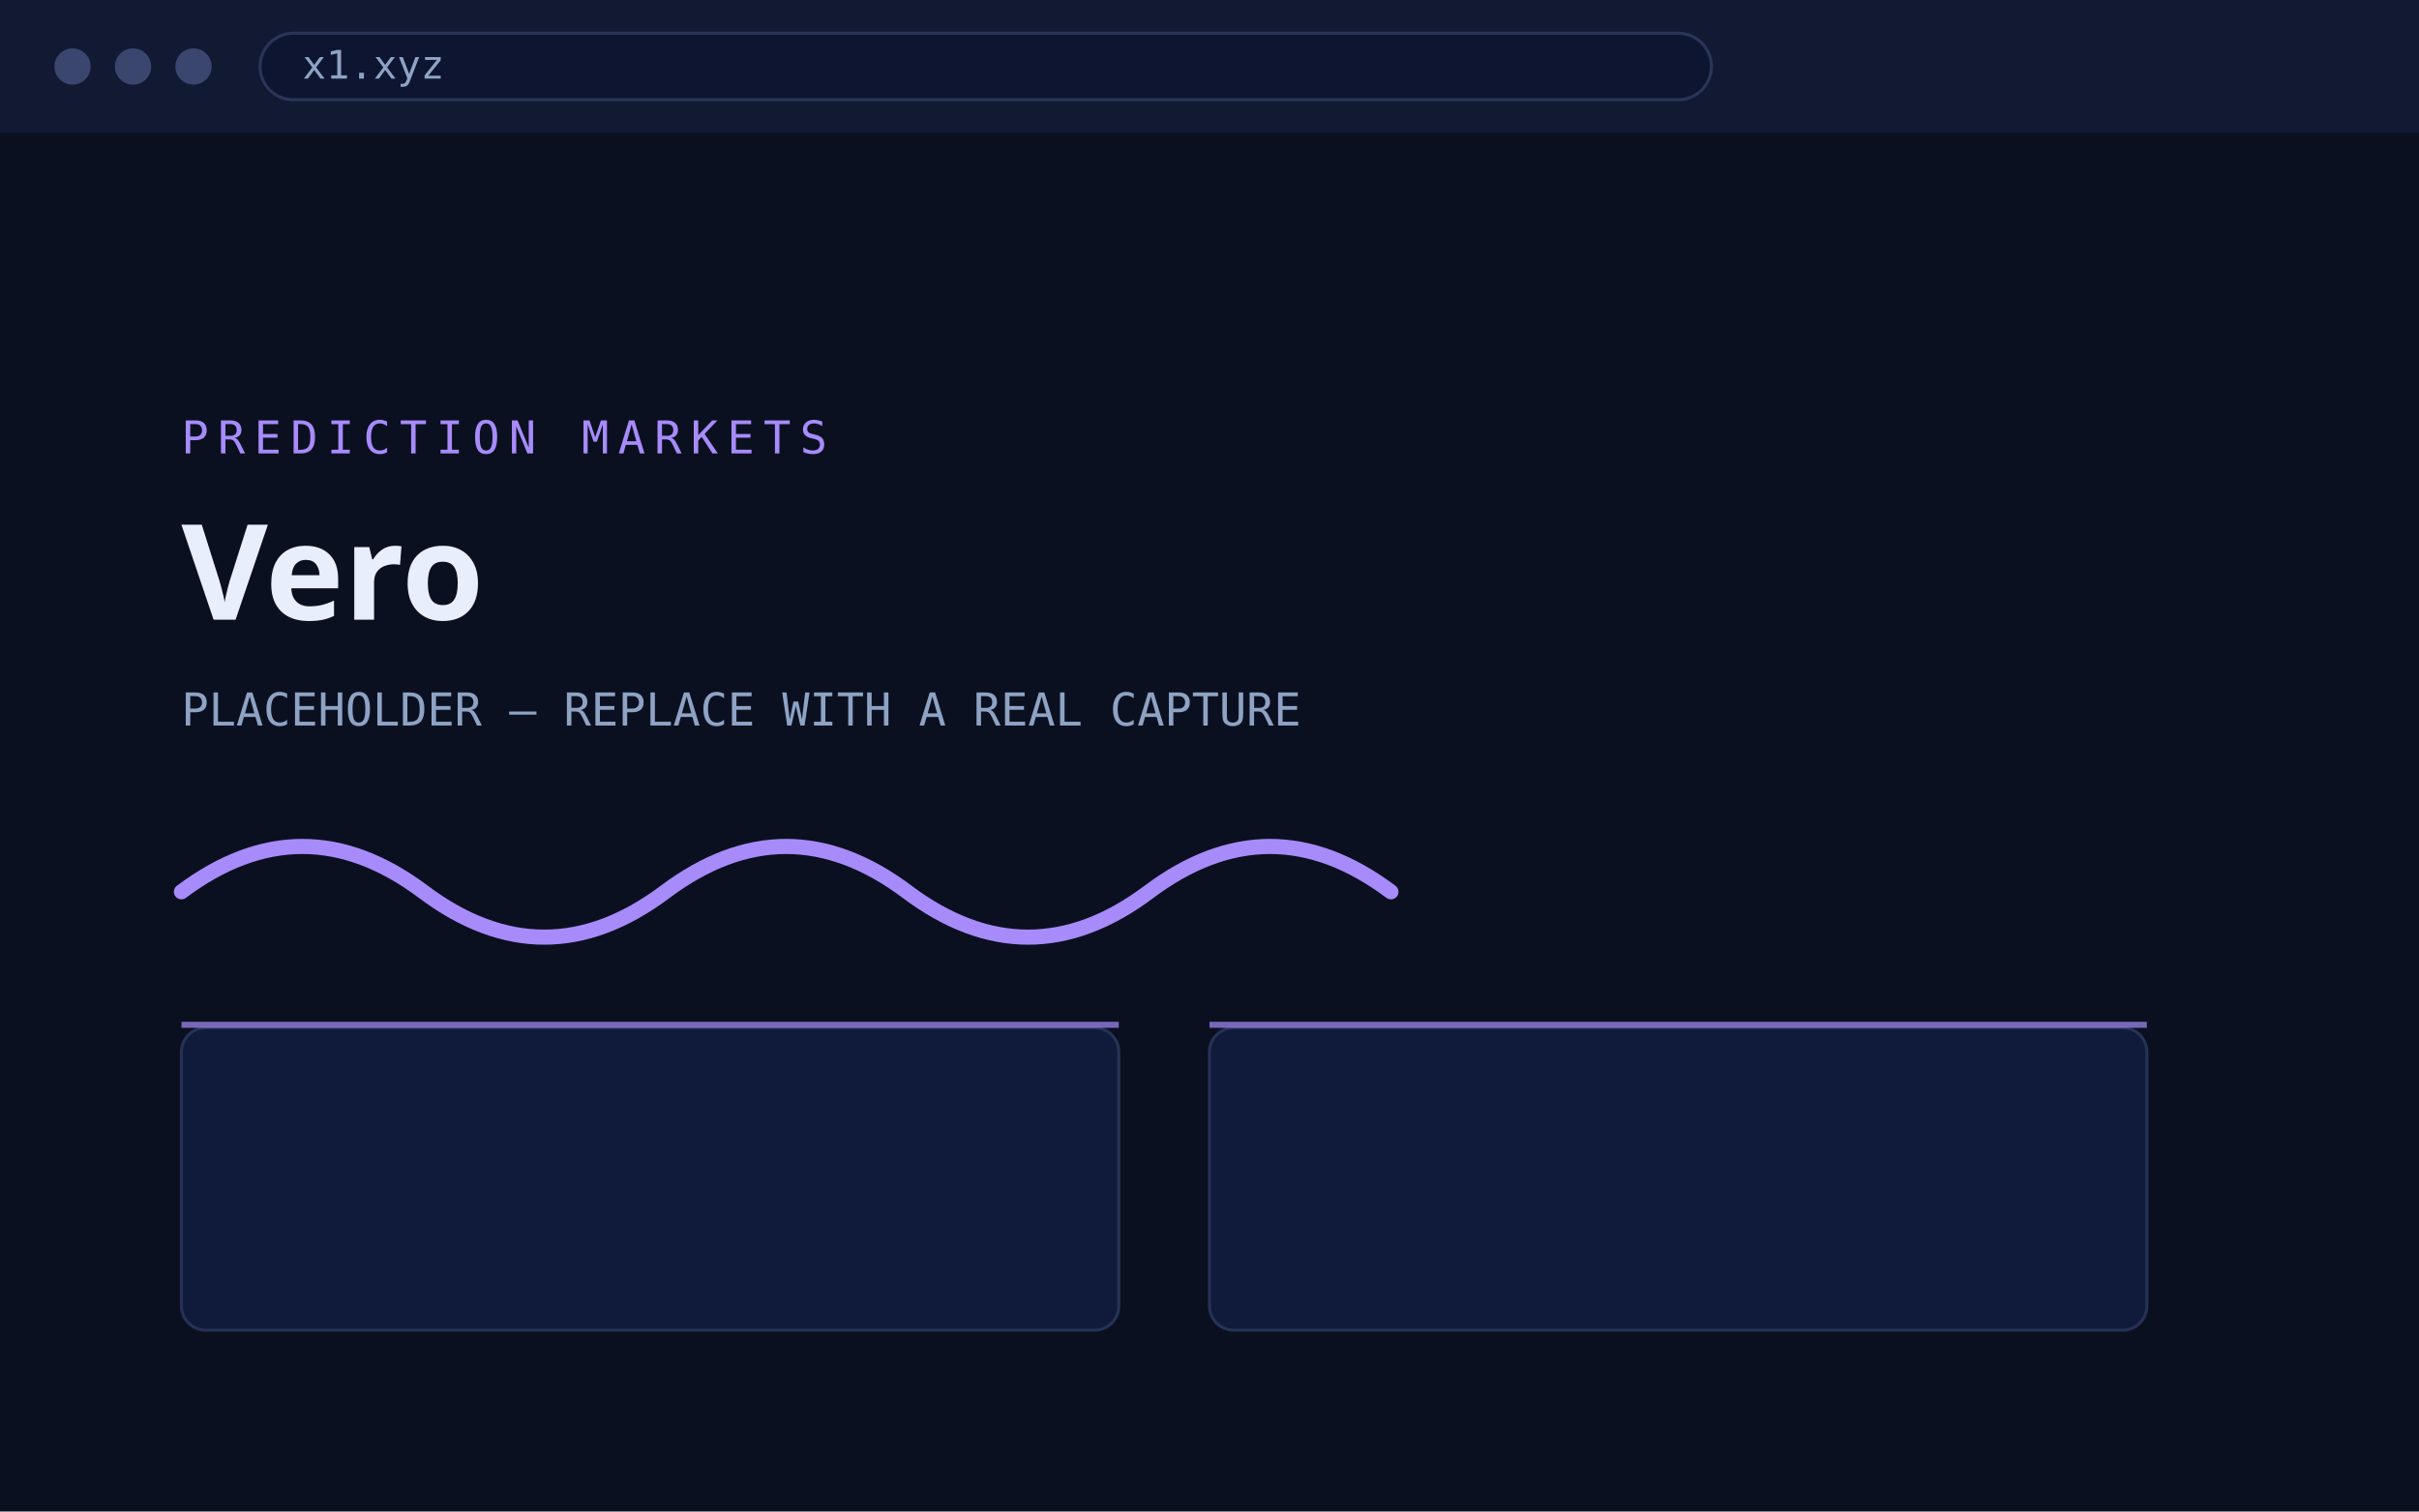
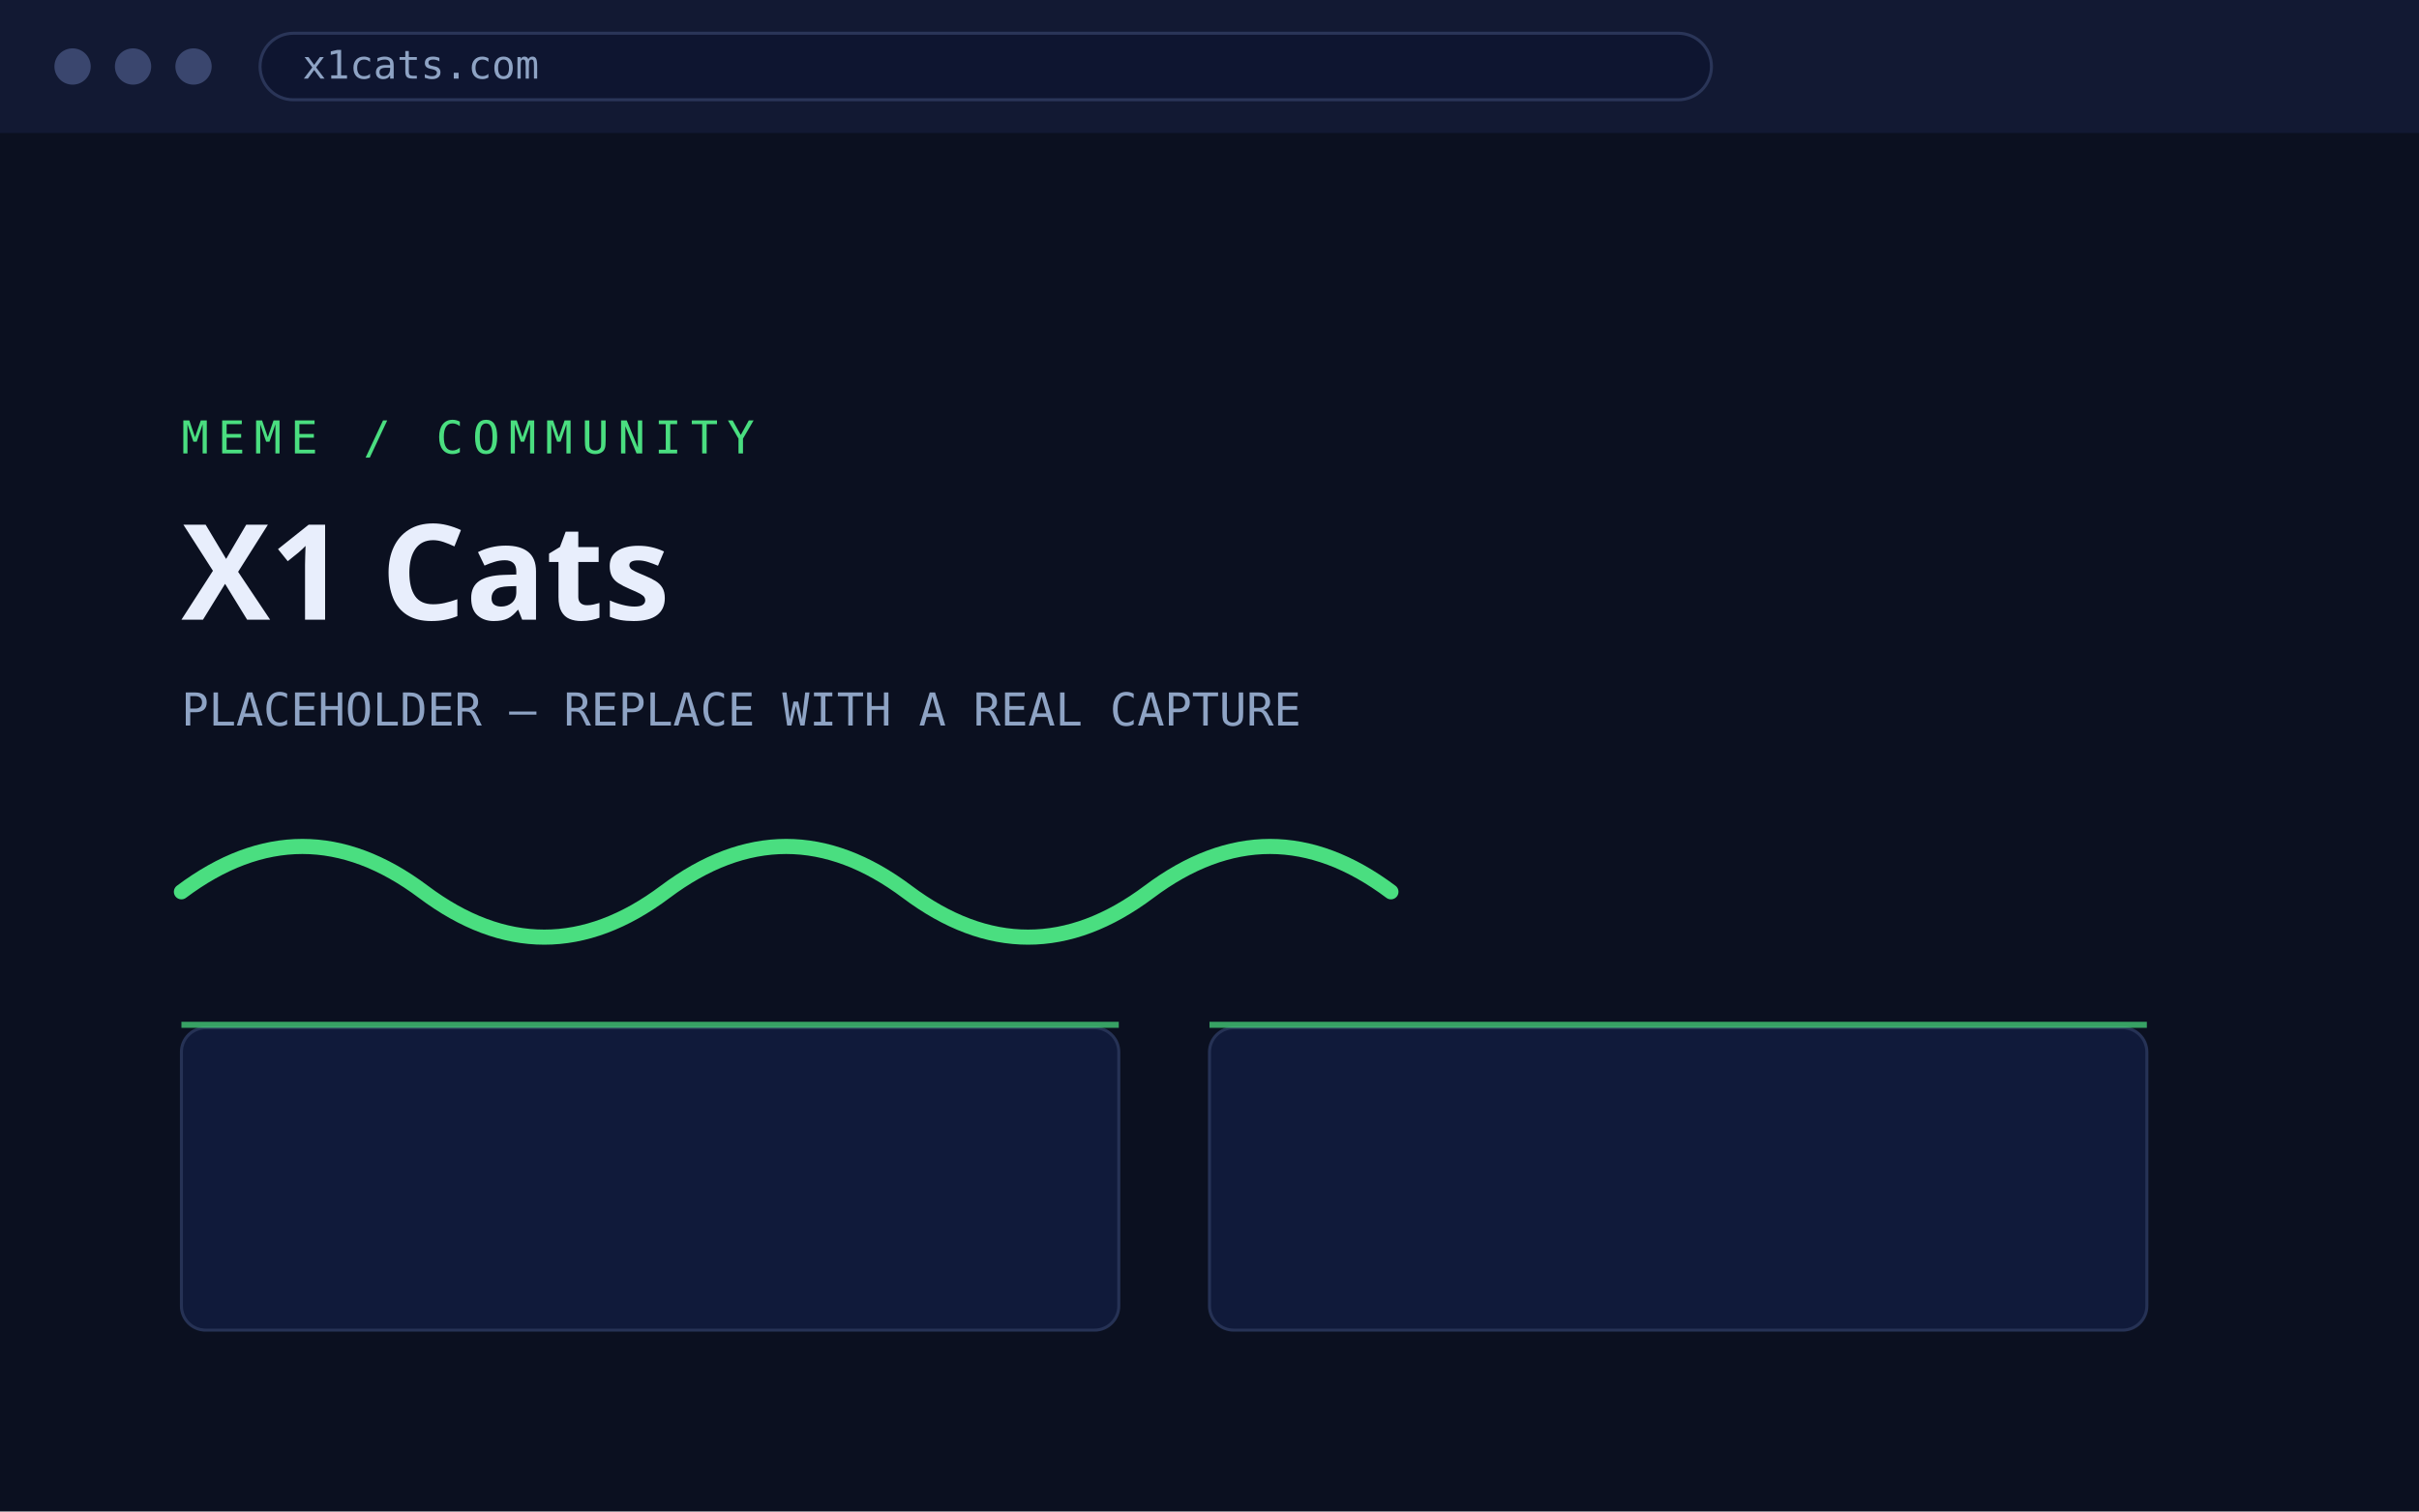
<svg xmlns="http://www.w3.org/2000/svg" viewBox="0 0 800 500">
  <rect width="800" height="500" fill="#0b1020" />
  <rect width="800" height="44" fill="#121933" />
  <circle cx="24" cy="22" r="6" fill="#3a466e" />
  <circle cx="44" cy="22" r="6" fill="#3a466e" />
  <circle cx="64" cy="22" r="6" fill="#3a466e" />
  <rect x="86" y="11" width="480" height="22" rx="11" fill="#0e1530" stroke="#2a3558" />
-   <text x="100" y="26" font-family="monospace" font-size="13" fill="#8ea3c4">x1.xyz</text>
-   <text x="60" y="150" font-family="monospace" font-size="15" letter-spacing="3" fill="#a78bfa">PREDICTION MARKETS</text>
-   <text x="60" y="205" font-family="sans-serif" font-size="44" font-weight="bold" fill="#e8eefc">Vero</text>
+   <text x="100" y="26" font-family="monospace" font-size="13" fill="#8ea3c4">x1cats.com</text>
+   <text x="60" y="150" font-family="monospace" font-size="15" letter-spacing="3" fill="#4ade80">MEME / COMMUNITY</text>
+   <text x="60" y="205" font-family="sans-serif" font-size="44" font-weight="bold" fill="#e8eefc">X1 Cats</text>
  <text x="60" y="240" font-family="monospace" font-size="15" fill="#8ea3c4">PLACEHOLDER — REPLACE WITH A REAL CAPTURE</text>
-   <path d="M60 295 q 40 -30 80 0 t 80 0 t 80 0 t 80 0 t 80 0" stroke="#a78bfa" stroke-width="5" fill="none" stroke-linecap="round" />
+   <path d="M60 295 q 40 -30 80 0 t 80 0 t 80 0 t 80 0 t 80 0" stroke="#4ade80" stroke-width="5" fill="none" stroke-linecap="round" />
  <rect x="60" y="340" width="310" height="100" rx="8" fill="#101a3a" stroke="#263255" />
  <rect x="400" y="340" width="310" height="100" rx="8" fill="#101a3a" stroke="#263255" />
-   <rect x="60" y="338" width="310" height="2" fill="#a78bfa" opacity="0.7" />
-   <rect x="400" y="338" width="310" height="2" fill="#a78bfa" opacity="0.7" />
+   <rect x="60" y="338" width="310" height="2" fill="#4ade80" opacity="0.7" />
+   <rect x="400" y="338" width="310" height="2" fill="#4ade80" opacity="0.7" />
</svg>
